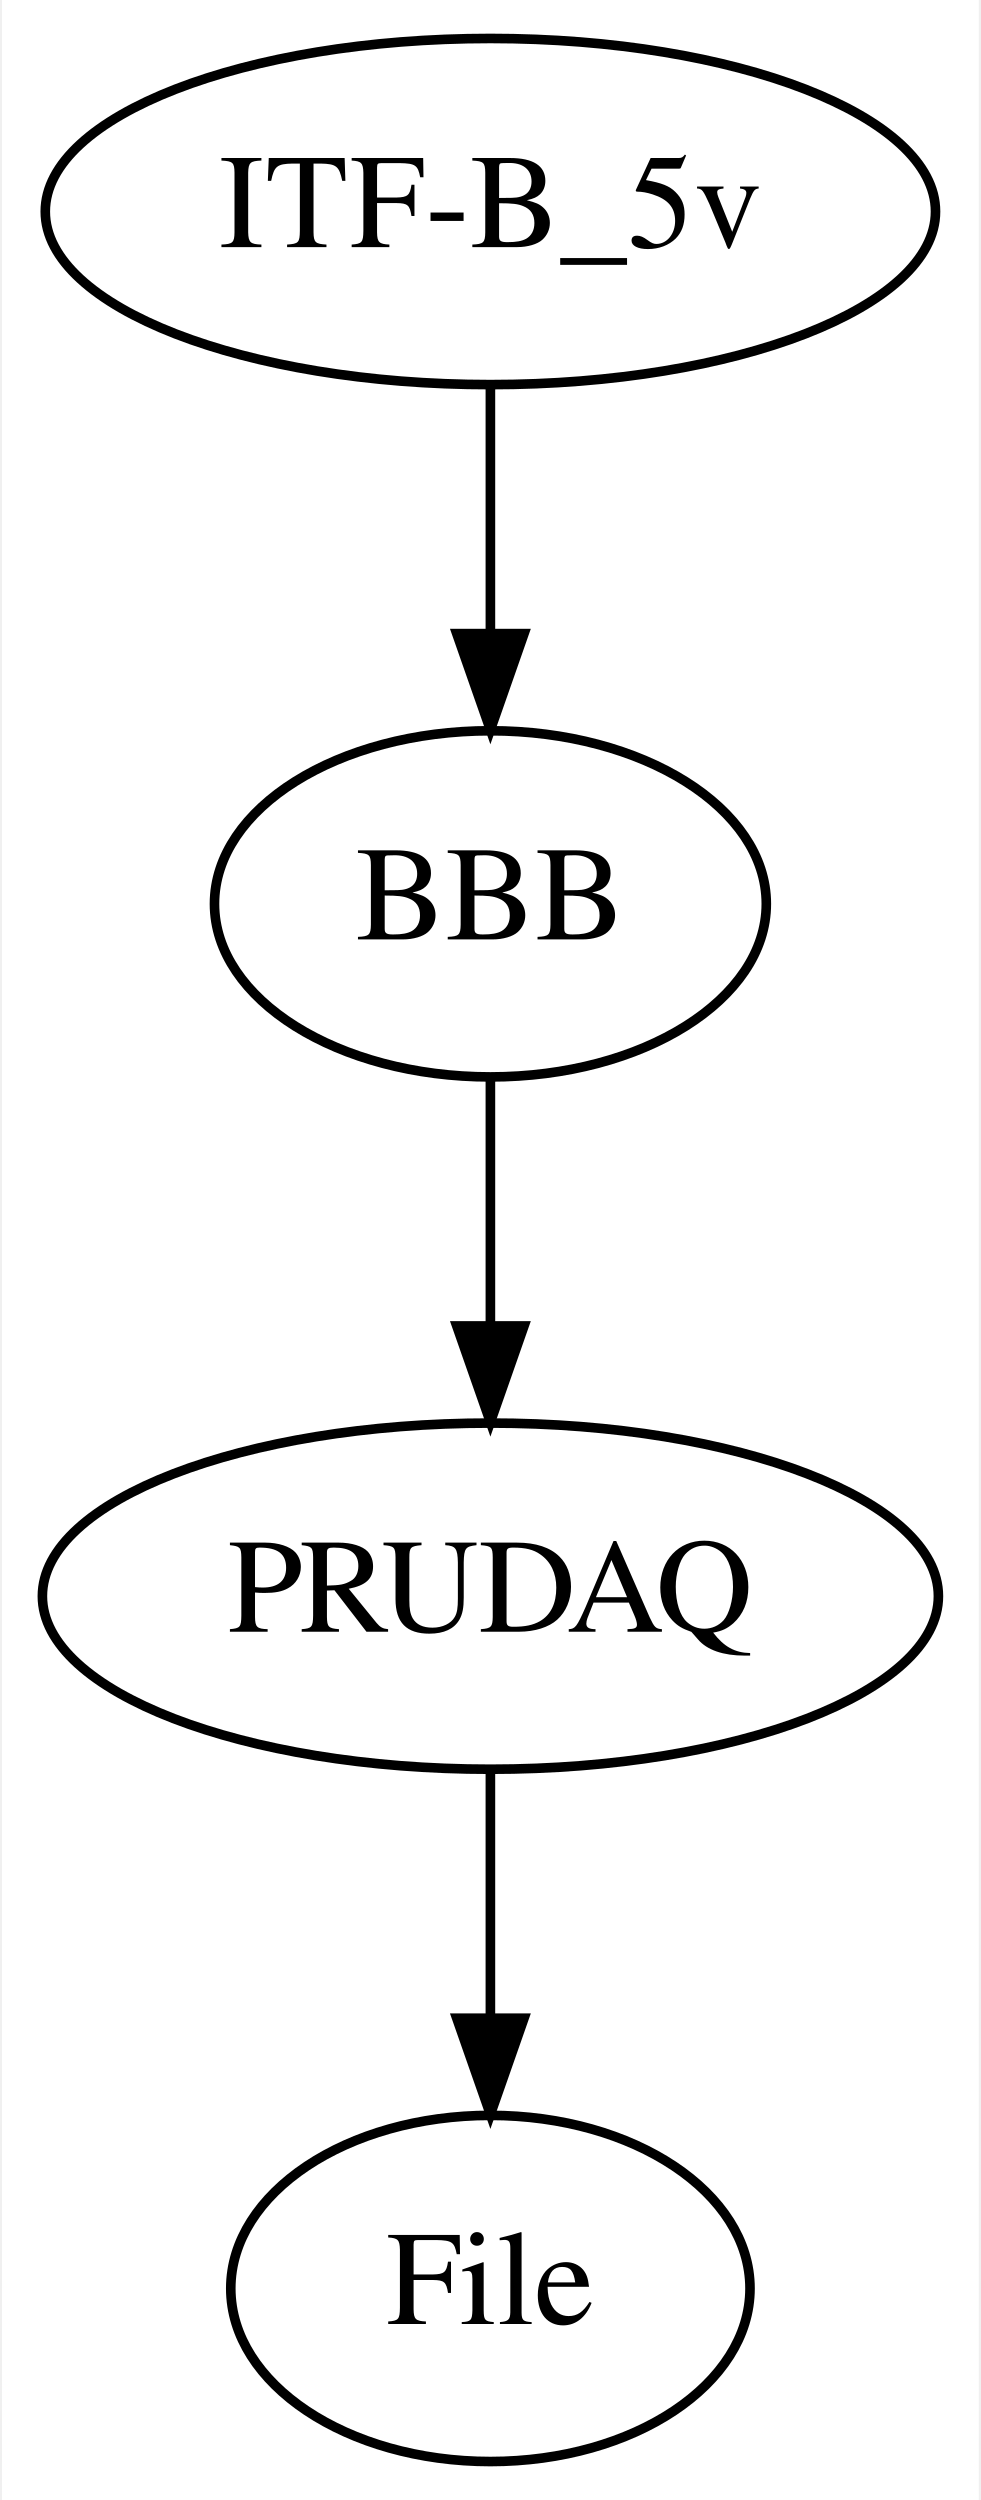
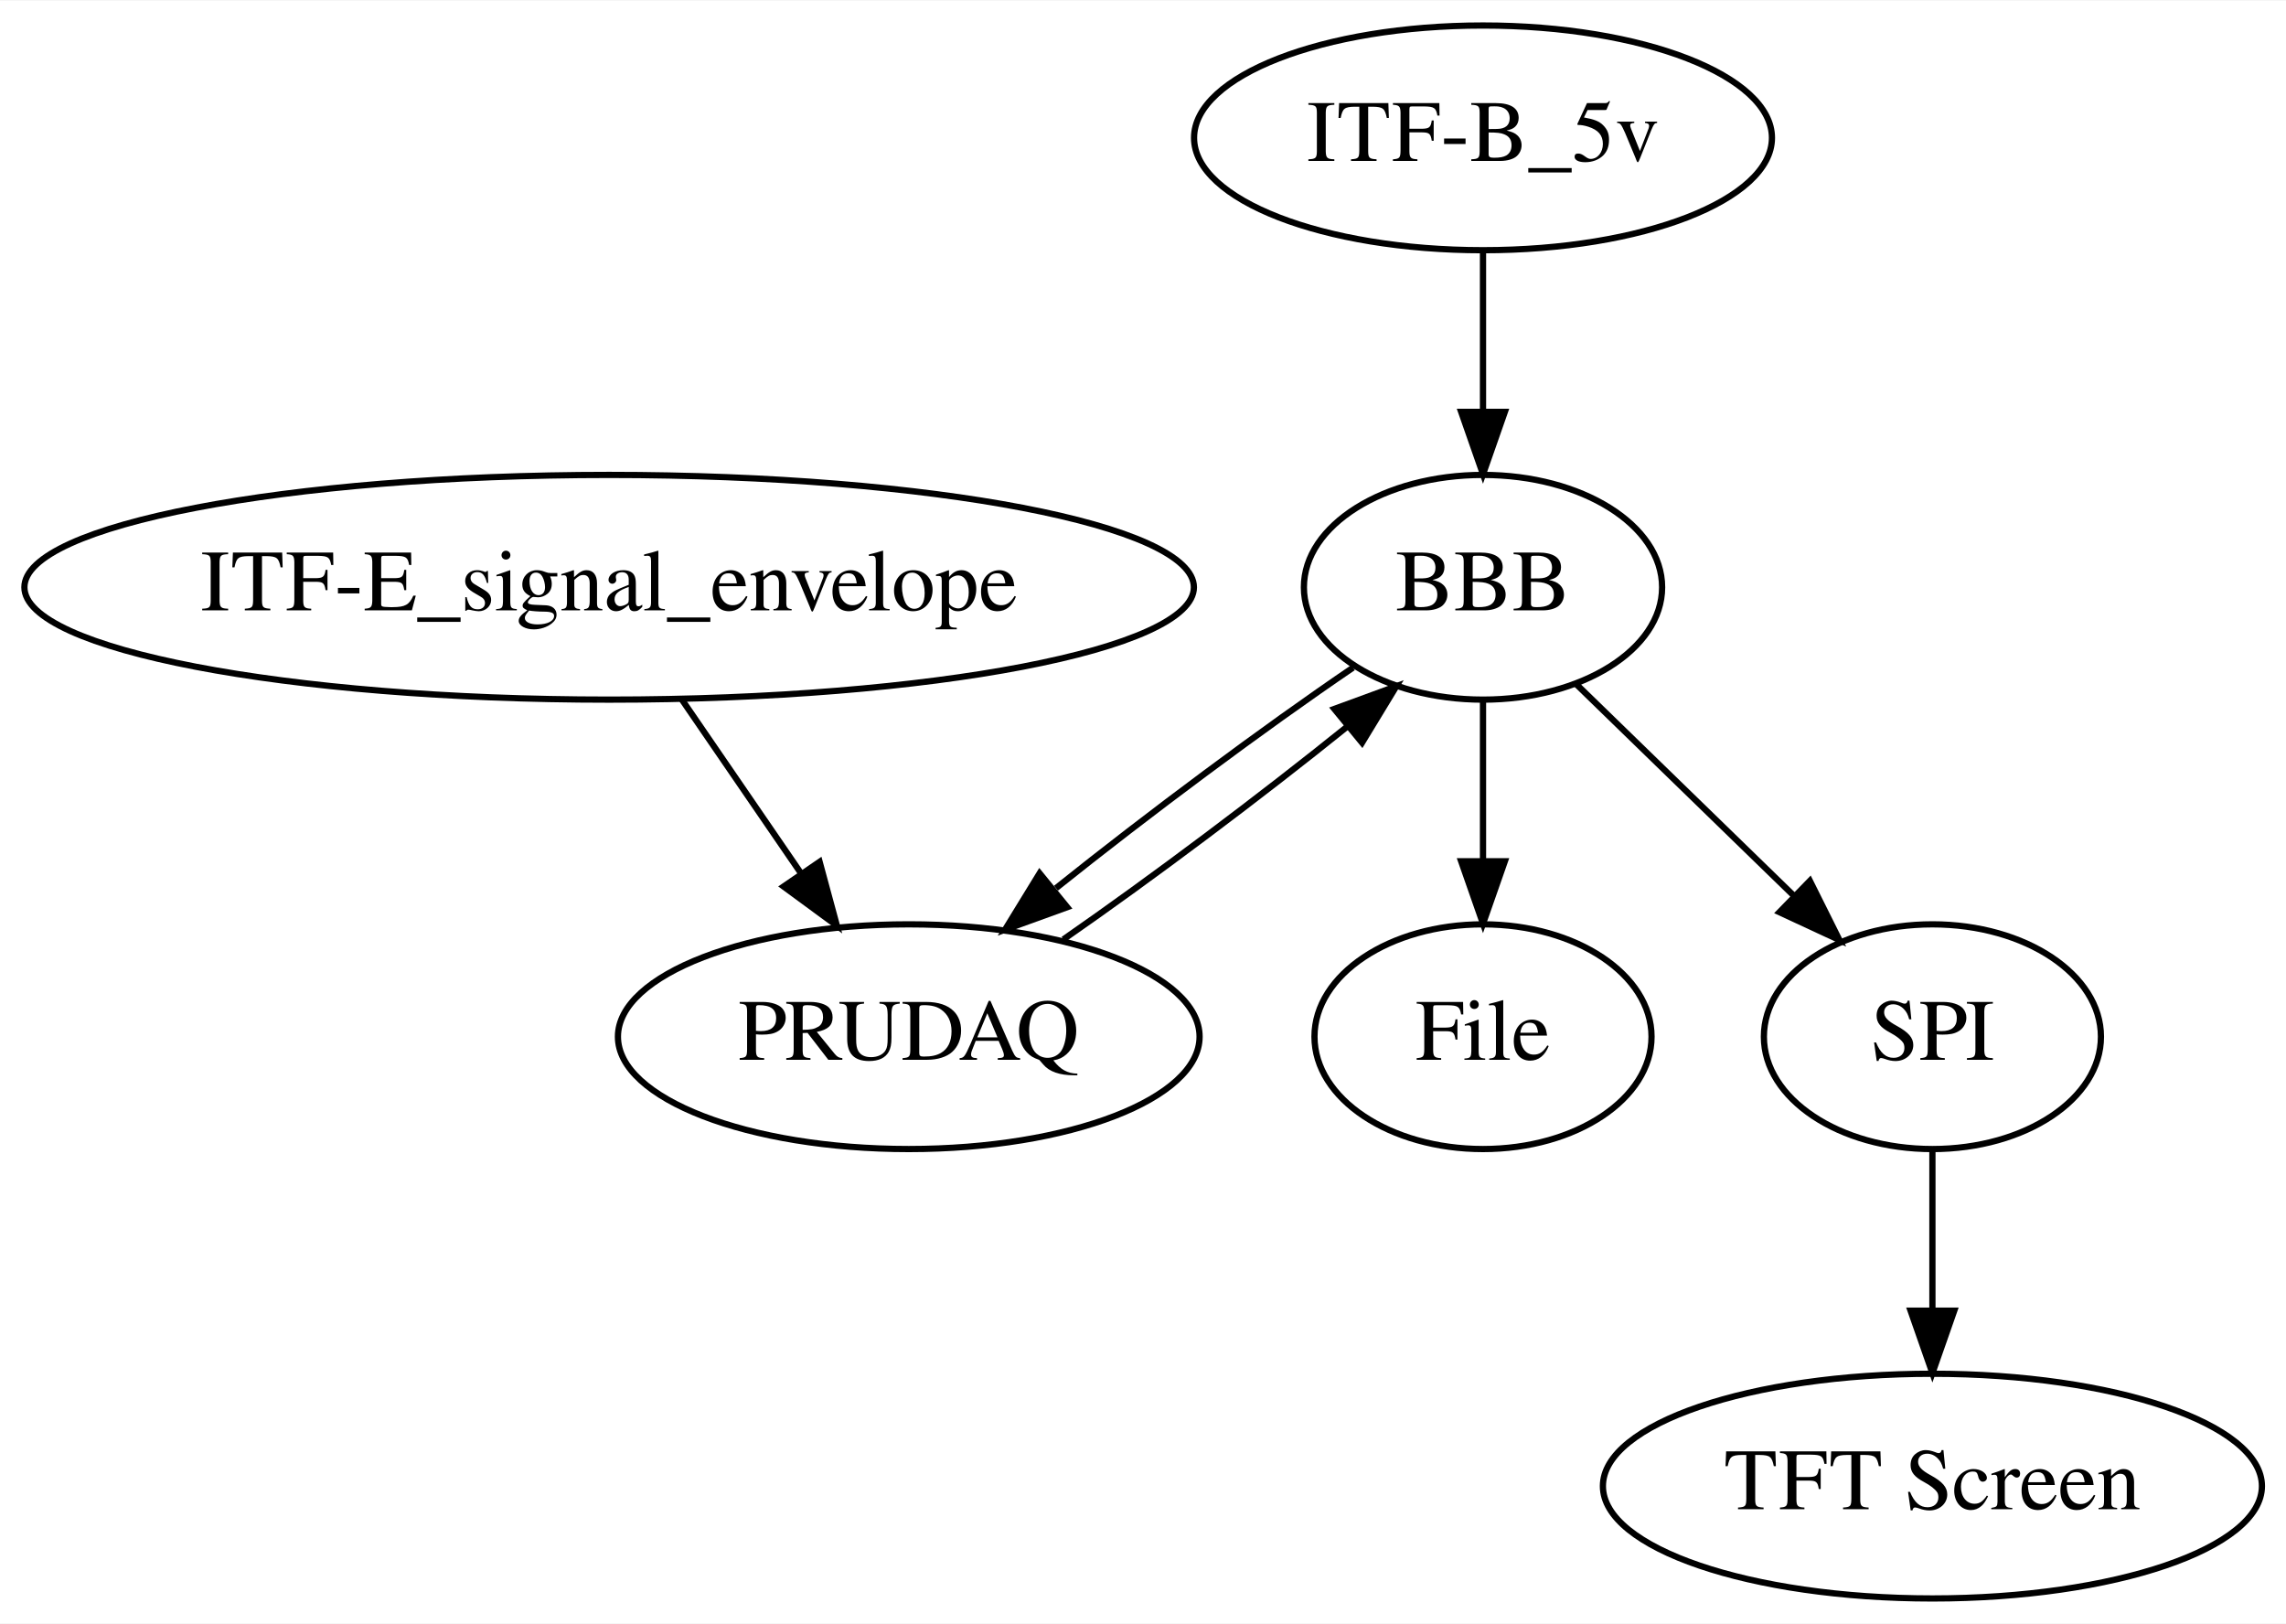
- <svg xmlns="http://www.w3.org/2000/svg" width="102pt" height="260pt" viewBox="0.00 0.00 101.59 260.00">
+ <svg xmlns="http://www.w3.org/2000/svg" width="366pt" height="260pt" viewBox="0.00 0.00 366.24 260.00">
  <g id="graph0" class="graph" transform="scale(1 1) rotate(0) translate(4 256)">
-     <polygon fill="white" stroke="none" points="-4,4 -4,-256 97.592,-256 97.592,4 -4,4" />
+     <polygon fill="white" stroke="none" points="-4,4 -4,-256 362.237,-256 362.237,4 -4,4" />
    <g id="node1" class="node">
-       <ellipse fill="none" stroke="black" cx="46.796" cy="-234" rx="46.292" ry="18" />
-       <text text-anchor="middle" x="46.796" y="-230.3" font-family="Times,serif" font-size="14.00">ITF-B_5v</text>
+       <ellipse fill="none" stroke="black" cx="233.592" cy="-234" rx="46.292" ry="18" />
+       <text text-anchor="middle" x="233.592" y="-230.3" font-family="Times,serif" font-size="14.00">ITF-B_5v</text>
    </g>
    <g id="node2" class="node">
-       <ellipse fill="none" stroke="black" cx="46.796" cy="-162" rx="28.695" ry="18" />
-       <text text-anchor="middle" x="46.796" y="-158.3" font-family="Times,serif" font-size="14.00">BBB</text>
+       <ellipse fill="none" stroke="black" cx="233.592" cy="-162" rx="28.695" ry="18" />
+       <text text-anchor="middle" x="233.592" y="-158.3" font-family="Times,serif" font-size="14.00">BBB</text>
    </g>
    <g id="edge1" class="edge">
-       <path fill="none" stroke="black" d="M46.796,-215.697C46.796,-207.983 46.796,-198.712 46.796,-190.112" />
-       <polygon fill="black" stroke="black" points="50.296,-190.104 46.796,-180.104 43.296,-190.104 50.296,-190.104" />
+       <path fill="none" stroke="black" d="M233.592,-215.697C233.592,-207.983 233.592,-198.712 233.592,-190.112" />
+       <polygon fill="black" stroke="black" points="237.092,-190.104 233.592,-180.104 230.092,-190.104 237.092,-190.104" />
    </g>
    <g id="node3" class="node">
-       <ellipse fill="none" stroke="black" cx="46.796" cy="-90" rx="46.593" ry="18" />
-       <text text-anchor="middle" x="46.796" y="-86.3" font-family="Times,serif" font-size="14.00">PRUDAQ</text>
+       <ellipse fill="none" stroke="black" cx="141.592" cy="-90" rx="46.593" ry="18" />
+       <text text-anchor="middle" x="141.592" y="-86.3" font-family="Times,serif" font-size="14.00">PRUDAQ</text>
    </g>
    <g id="edge2" class="edge">
-       <path fill="none" stroke="black" d="M46.796,-143.697C46.796,-135.983 46.796,-126.712 46.796,-118.112" />
-       <polygon fill="black" stroke="black" points="50.296,-118.104 46.796,-108.104 43.296,-118.104 50.296,-118.104" />
+       <path fill="none" stroke="black" d="M212.768,-149.125C198.553,-139.474 179.902,-125.575 165.172,-113.789" />
+       <polygon fill="black" stroke="black" points="166.979,-110.747 157.016,-107.142 162.557,-116.173 166.979,-110.747" />
    </g>
    <g id="node4" class="node">
-       <ellipse fill="none" stroke="black" cx="46.796" cy="-18" rx="27" ry="18" />
-       <text text-anchor="middle" x="46.796" y="-14.3" font-family="Times,serif" font-size="14.00">File</text>
+       <ellipse fill="none" stroke="black" cx="233.592" cy="-90" rx="27" ry="18" />
+       <text text-anchor="middle" x="233.592" y="-86.3" font-family="Times,serif" font-size="14.00">File</text>
+     </g>
+     <g id="edge4" class="edge">
+       <path fill="none" stroke="black" d="M233.592,-143.697C233.592,-135.983 233.592,-126.712 233.592,-118.112" />
+       <polygon fill="black" stroke="black" points="237.092,-118.104 233.592,-108.104 230.092,-118.104 237.092,-118.104" />
+     </g>
+     <g id="node6" class="node">
+       <ellipse fill="none" stroke="black" cx="305.592" cy="-90" rx="27" ry="18" />
+       <text text-anchor="middle" x="305.592" y="-86.3" font-family="Times,serif" font-size="14.00">SPI</text>
+     </g>
+     <g id="edge6" class="edge">
+       <path fill="none" stroke="black" d="M248.51,-146.496C258.55,-136.735 271.968,-123.69 283.272,-112.7" />
+       <polygon fill="black" stroke="black" points="285.962,-114.966 290.692,-105.485 281.083,-109.947 285.962,-114.966" />
    </g>
    <g id="edge3" class="edge">
-       <path fill="none" stroke="black" d="M46.796,-71.697C46.796,-63.983 46.796,-54.712 46.796,-46.112" />
-       <polygon fill="black" stroke="black" points="50.296,-46.104 46.796,-36.104 43.296,-46.104 50.296,-46.104" />
+       <path fill="none" stroke="black" d="M166.362,-105.584C180.56,-115.43 198.079,-128.59 211.759,-139.615" />
+       <polygon fill="black" stroke="black" points="209.769,-142.509 219.717,-146.155 214.214,-137.101 209.769,-142.509" />
+     </g>
+     <g id="node5" class="node">
+       <ellipse fill="none" stroke="black" cx="93.592" cy="-162" rx="93.683" ry="18" />
+       <text text-anchor="middle" x="93.592" y="-158.3" font-family="Times,serif" font-size="14.00">ITF-E_signal_envelope</text>
+     </g>
+     <g id="edge5" class="edge">
+       <path fill="none" stroke="black" d="M105.211,-144.055C110.93,-135.715 117.941,-125.491 124.276,-116.252" />
+       <polygon fill="black" stroke="black" points="127.31,-118.016 130.079,-107.789 121.537,-114.057 127.31,-118.016" />
+     </g>
+     <g id="node7" class="node">
+       <ellipse fill="none" stroke="black" cx="305.592" cy="-18" rx="52.791" ry="18" />
+       <text text-anchor="middle" x="305.592" y="-14.3" font-family="Times,serif" font-size="14.00">TFT Screen</text>
+     </g>
+     <g id="edge7" class="edge">
+       <path fill="none" stroke="black" d="M305.592,-71.697C305.592,-63.983 305.592,-54.712 305.592,-46.112" />
+       <polygon fill="black" stroke="black" points="309.092,-46.104 305.592,-36.104 302.092,-46.104 309.092,-46.104" />
    </g>
  </g>
</svg>
